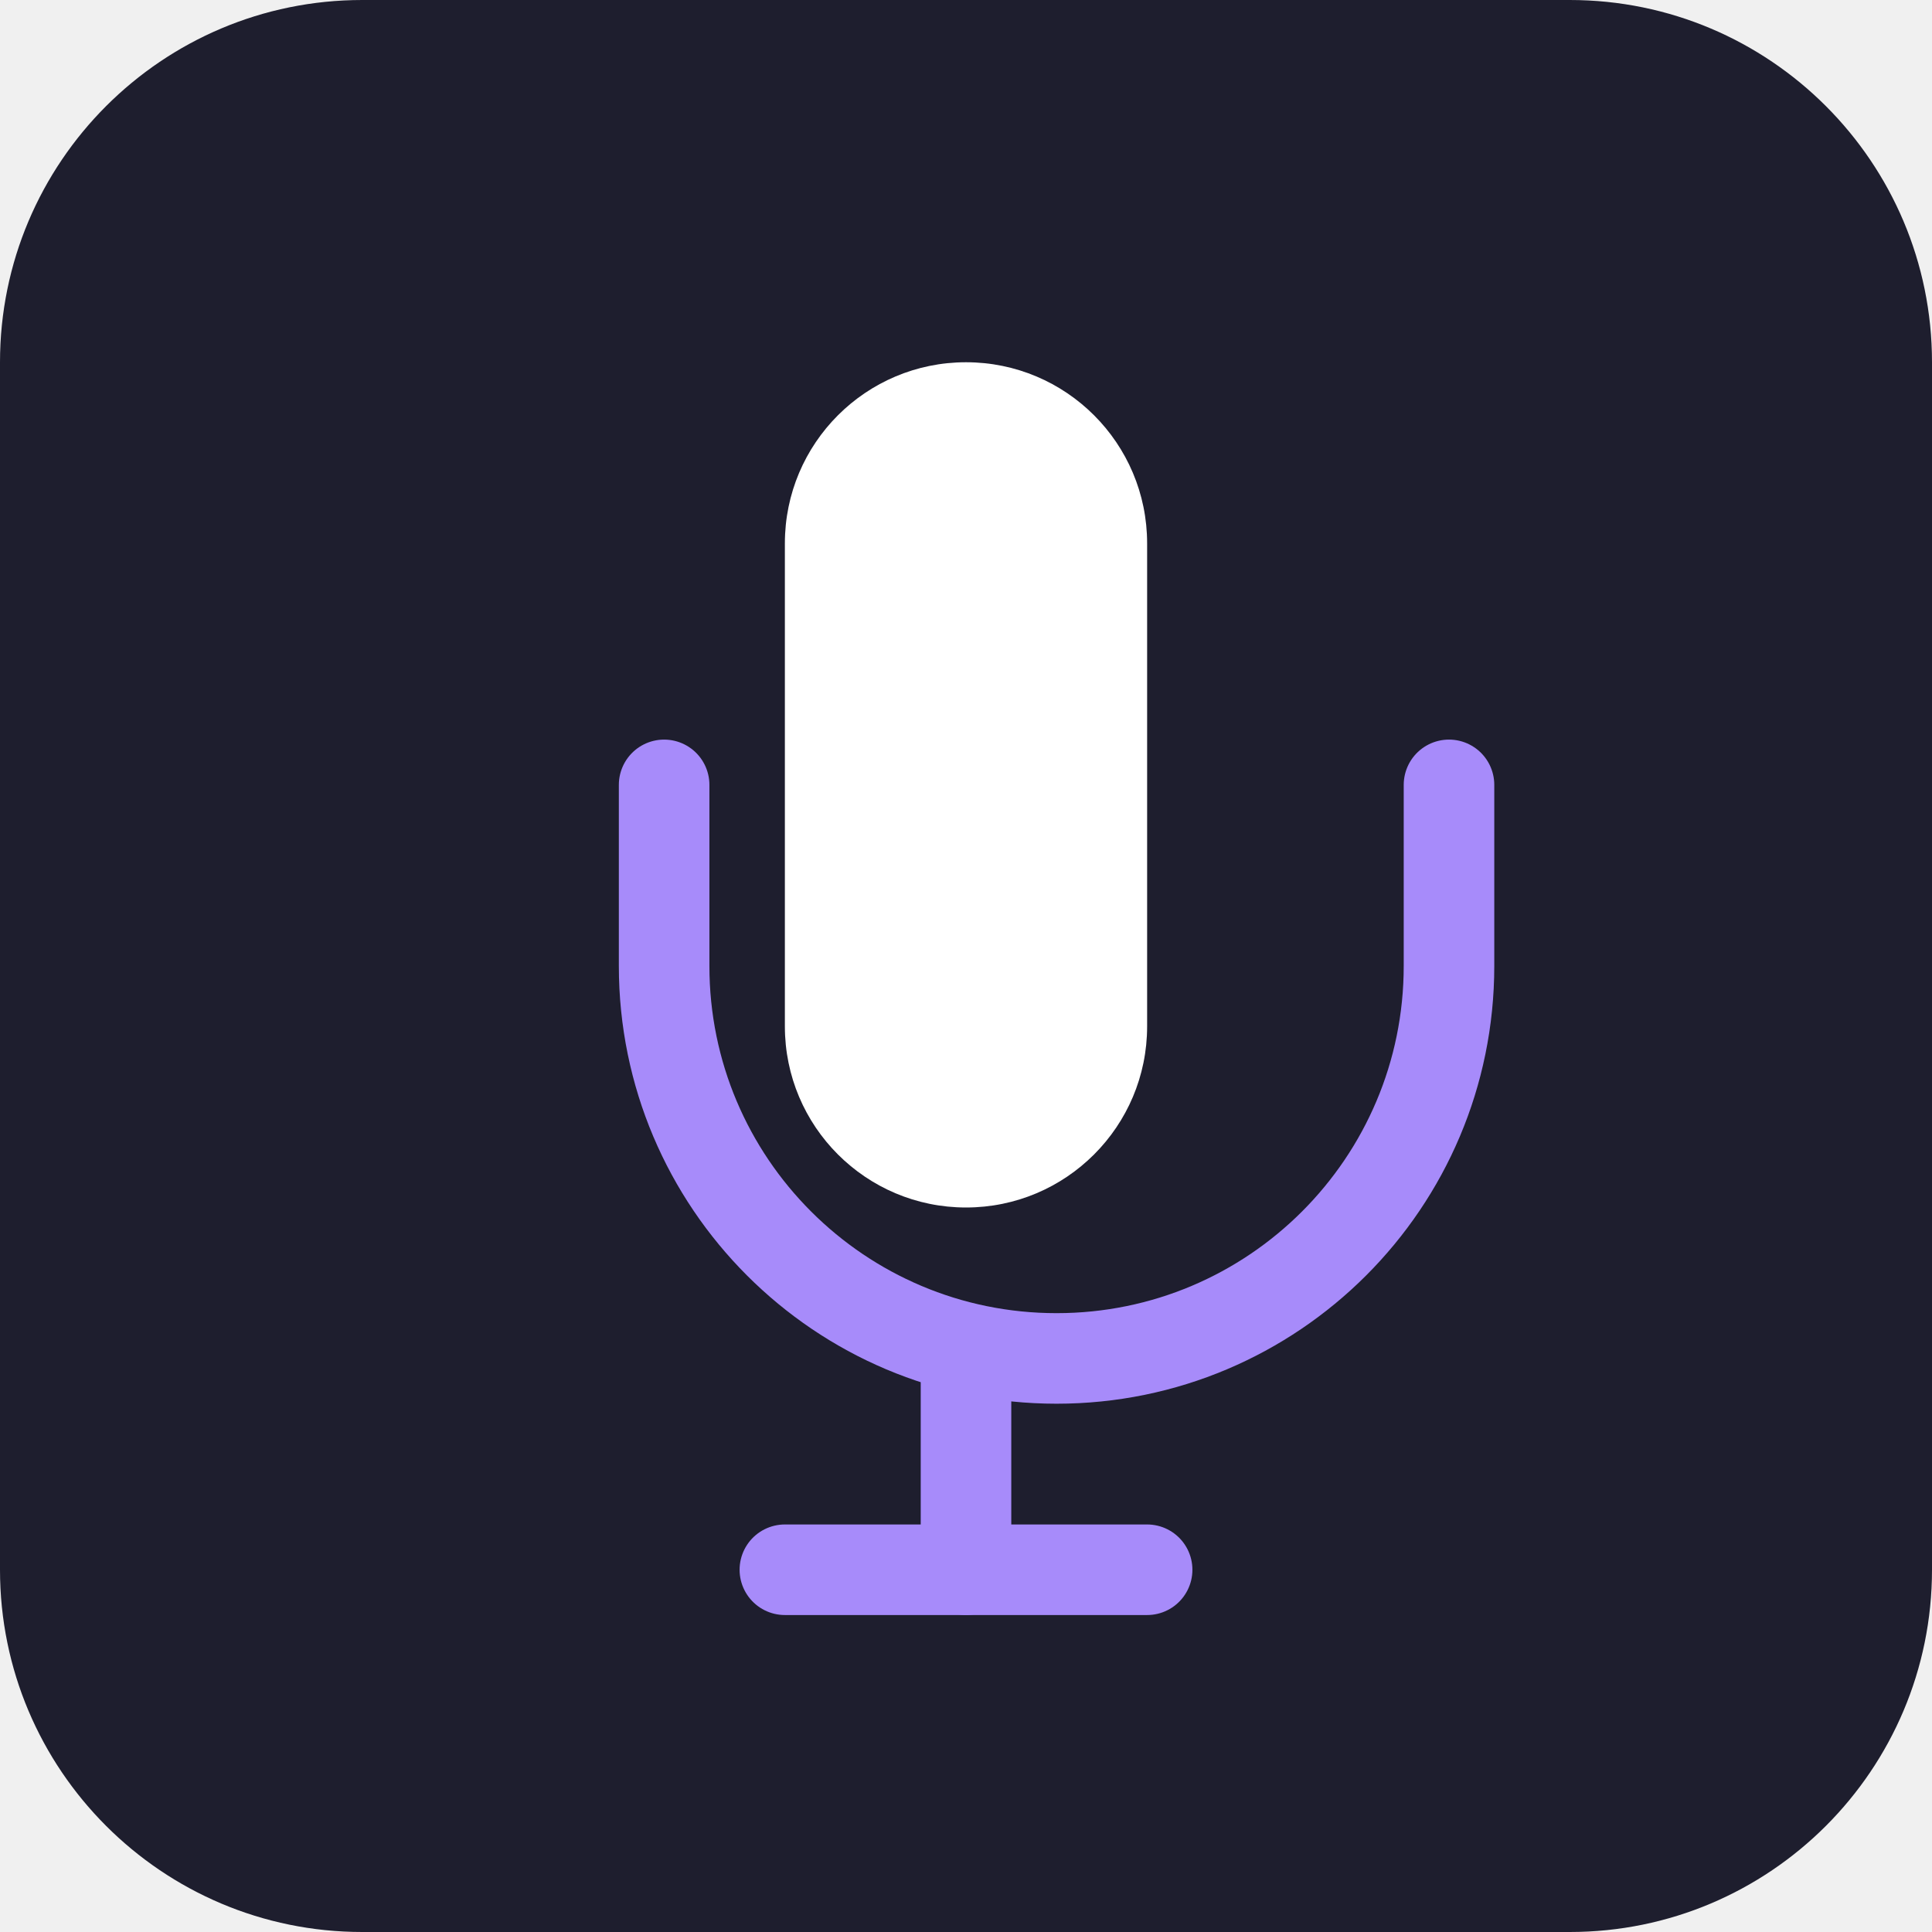
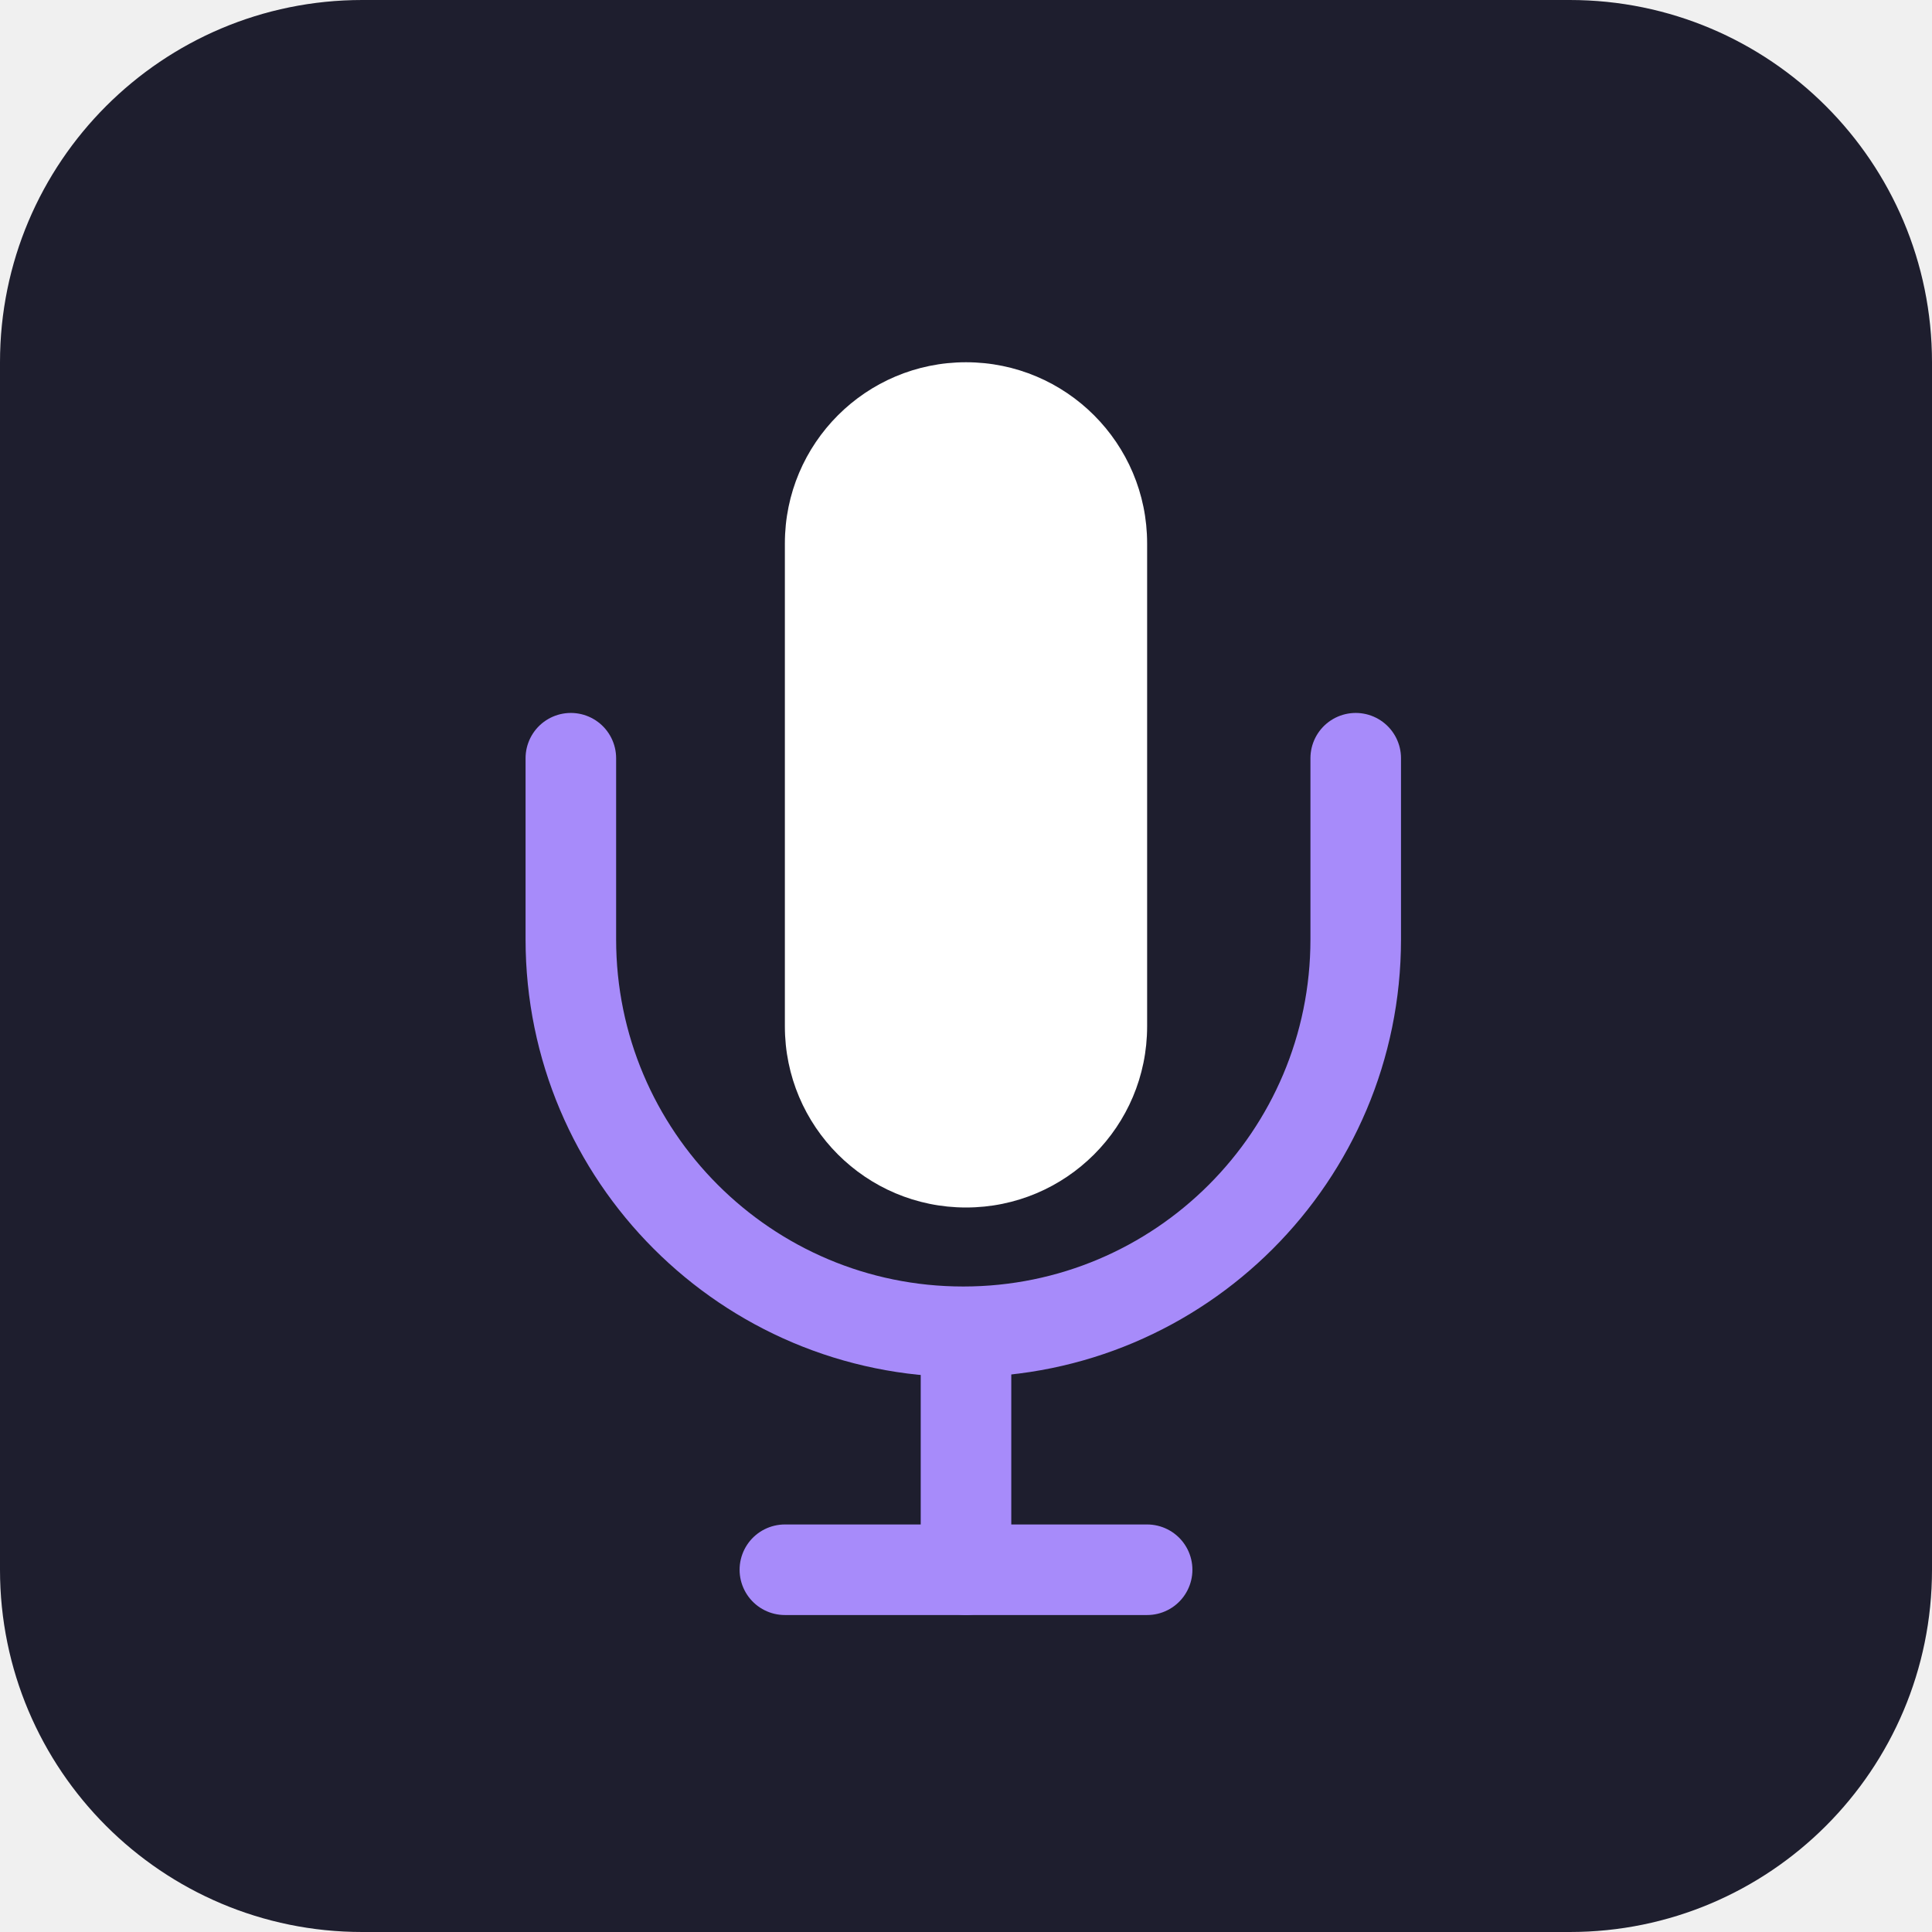
- <svg xmlns="http://www.w3.org/2000/svg" width="64" height="64" viewBox="0 0 64 64" fill="none">
-   <rect width="64" height="64" rx="12" fill="#1E1E2E" />
-   <path d="M32 12C28.686 12 26 14.686 26 18V34C26 37.314 28.686 40 32 40C35.314 40 38 37.314 38 34V18C38 14.686 35.314 12 32 12Z" fill="#FFFFFF" />
-   <path d="M22 26V32C22 39.18 27.82 45 35 45C42.18 45 48 39.18 48 32V26" stroke="#A78BFA" stroke-width="3" stroke-linecap="round" />
-   <line x1="32" y1="45" x2="32" y2="52" stroke="#A78BFA" stroke-width="3" stroke-linecap="round" />
-   <line x1="26" y1="52" x2="38" y2="52" stroke="#A78BFA" stroke-width="3" stroke-linecap="round" />
+ <svg xmlns="http://www.w3.org/2000/svg" width="64" height="64" viewBox="0 0 64 64" fill="none" version="1.1" id="svg3">
+   <defs id="defs3" />
+   <rect width="64" height="64" rx="12" fill="#1E1E2E" id="rect1" />
+   <path d="M32 12C28.686 12 26 14.686 26 18V34C26 37.314 28.686 40 32 40C35.314 40 38 37.314 38 34V18C38 14.686 35.314 12 32 12Z" fill="#FFFFFF" id="path1" />
+   <path d="m 18.91,25.117 v 6 c 0,7.18 5.82,13 13,13 7.18,0 13,-5.82 13,-13 v -6" stroke="#a78bfa" stroke-width="3" stroke-linecap="round" id="path2" />
+   <line x1="32" y1="45" x2="32" y2="52" stroke="#A78BFA" stroke-width="3" stroke-linecap="round" id="line2" />
+   <line x1="26" y1="52" x2="38" y2="52" stroke="#A78BFA" stroke-width="3" stroke-linecap="round" id="line3" />
</svg>
